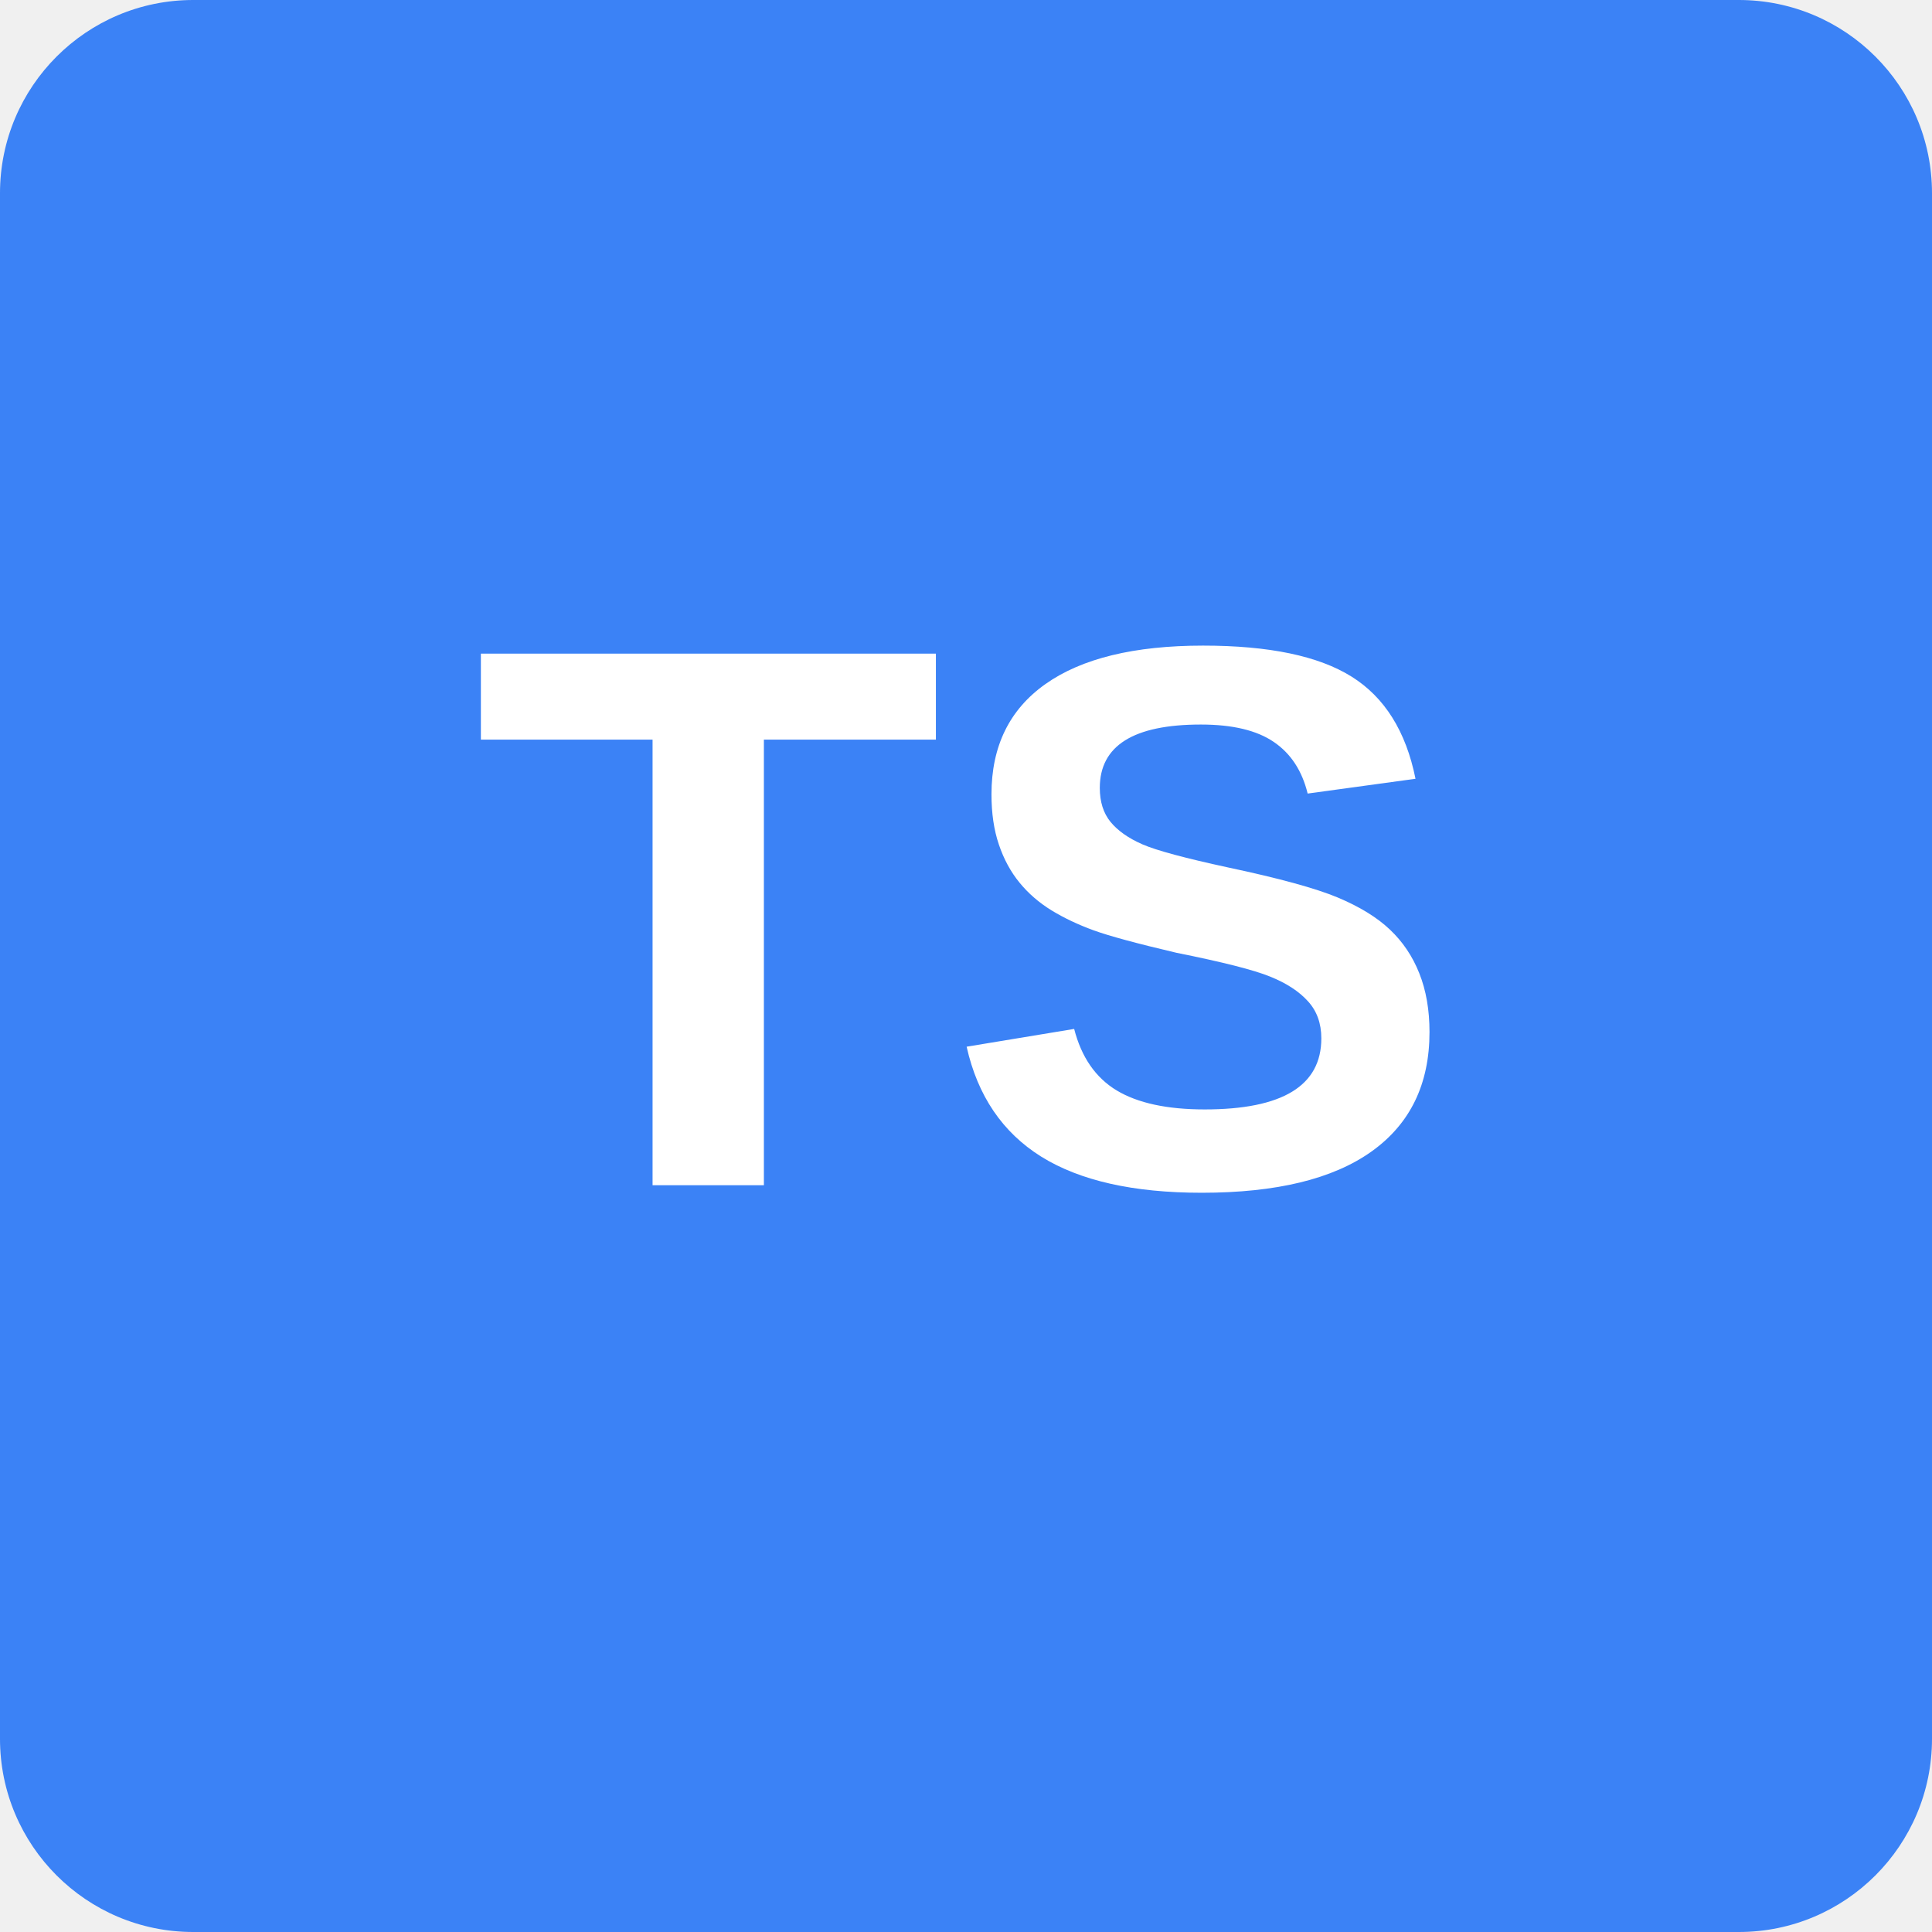
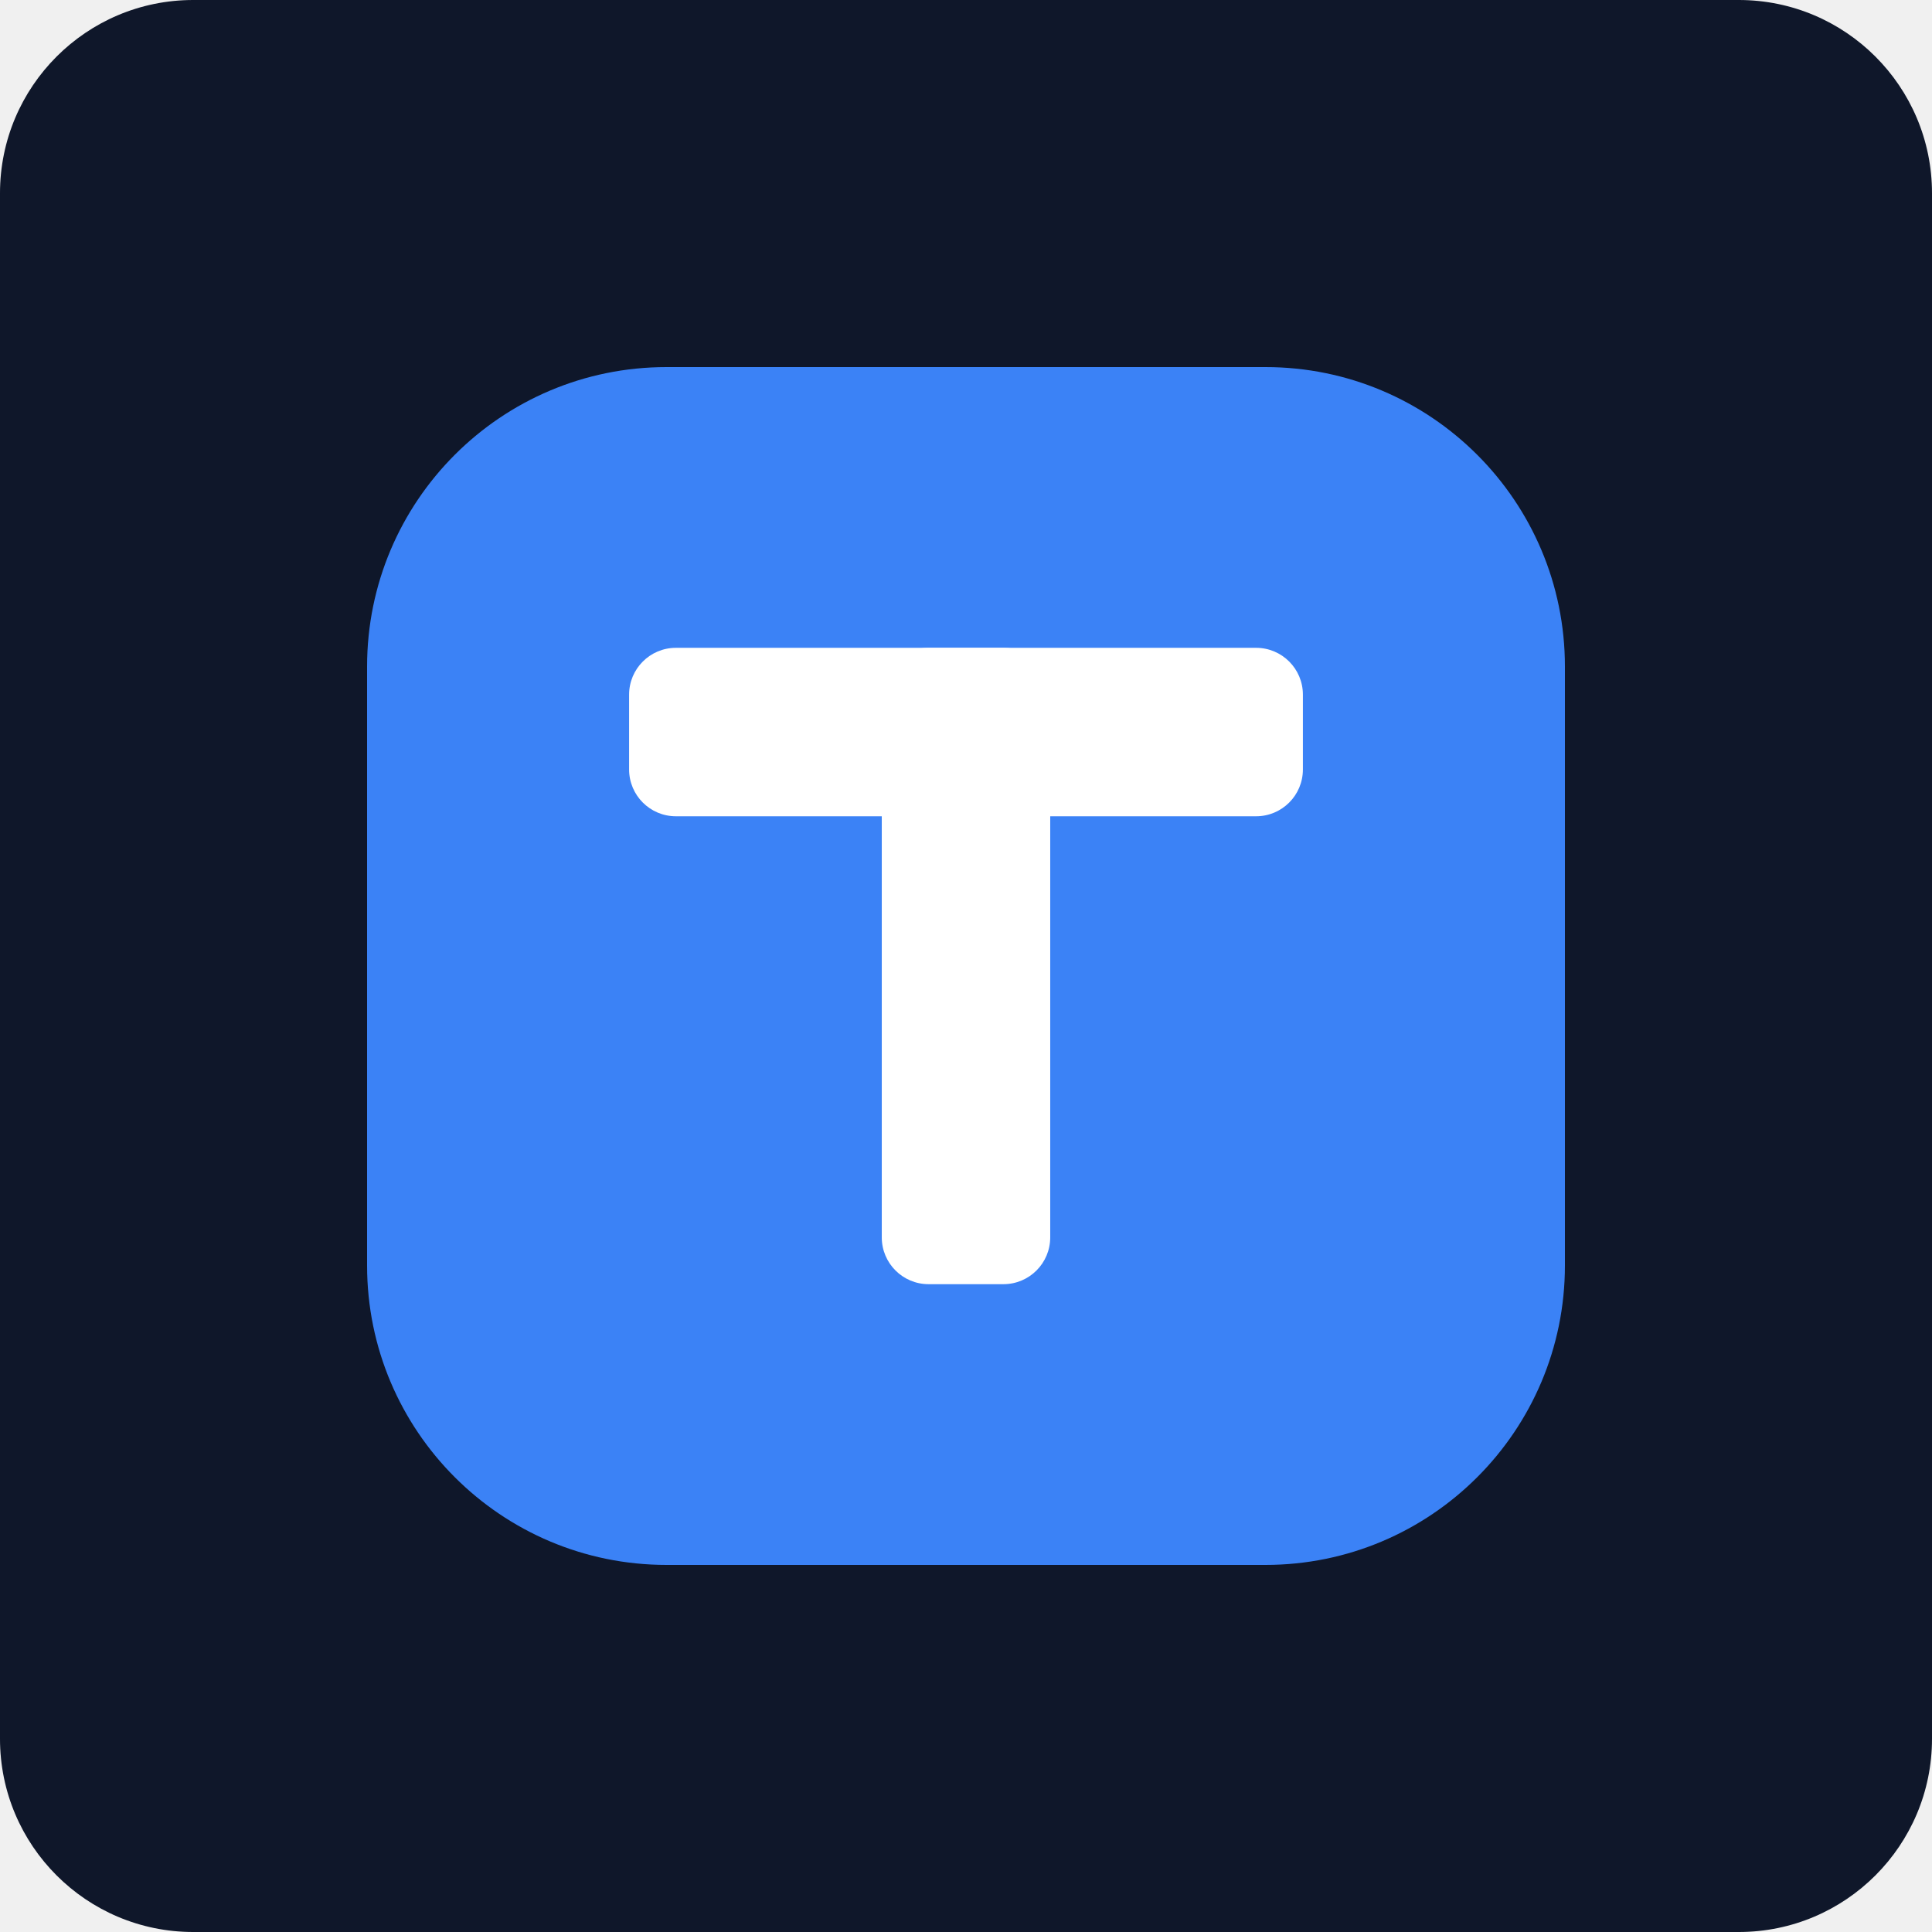
<svg xmlns="http://www.w3.org/2000/svg" width="192" height="192" viewBox="0 0 192 192">
-   <rect width="192" height="192" fill="#3b82f6" rx="19.2" />
-   <text x="50%" y="50%" dominant-baseline="middle" text-anchor="middle" fill="white" font-family="Arial, sans-serif" font-size="76.8" font-weight="bold">TS</text>
+   <rect width="192" height="192" fill="#0F172A" rx="19.2" />
+   <rect x="36.48" y="36.48" width="119.04" height="119.04" rx="29.76" fill="#3B82F6" />
+   <rect x="62.52" y="64.38" width="66.96" height="16.74" rx="4.65" fill="#FFFFFF" />
+   <rect x="87.63" y="64.38" width="16.74" height="63.24" rx="4.65" fill="#FFFFFF" />
</svg>
